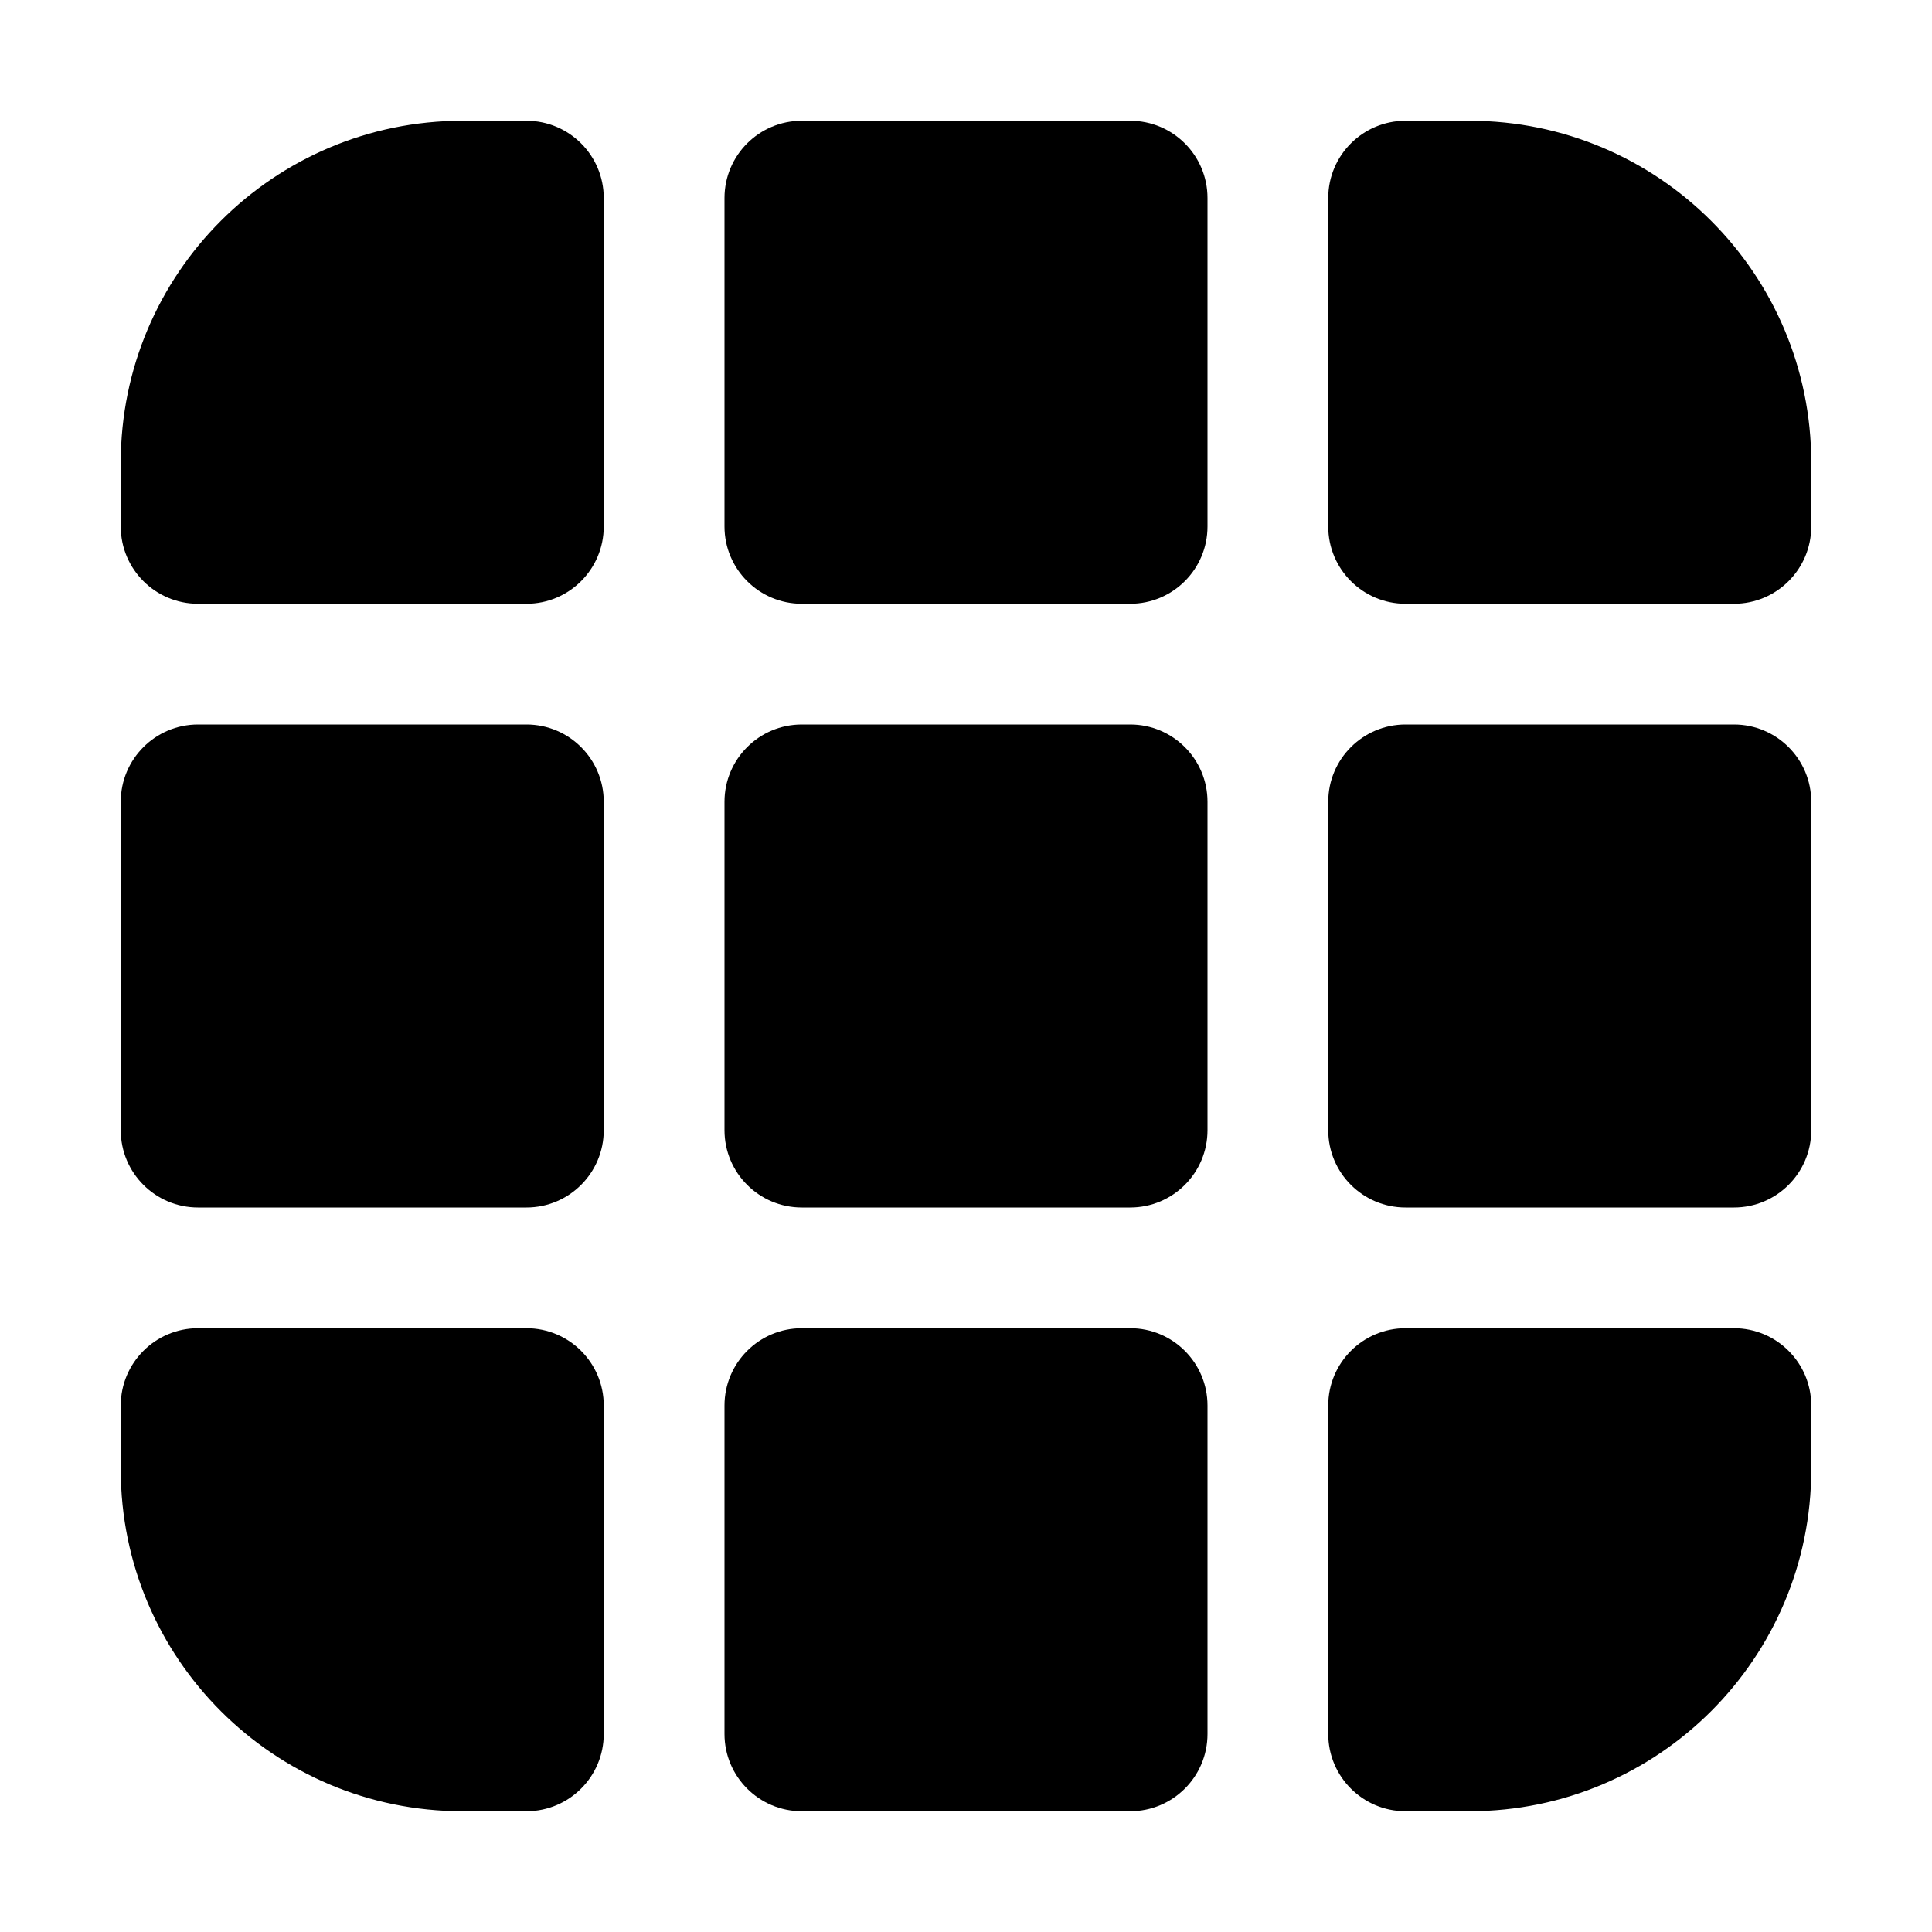
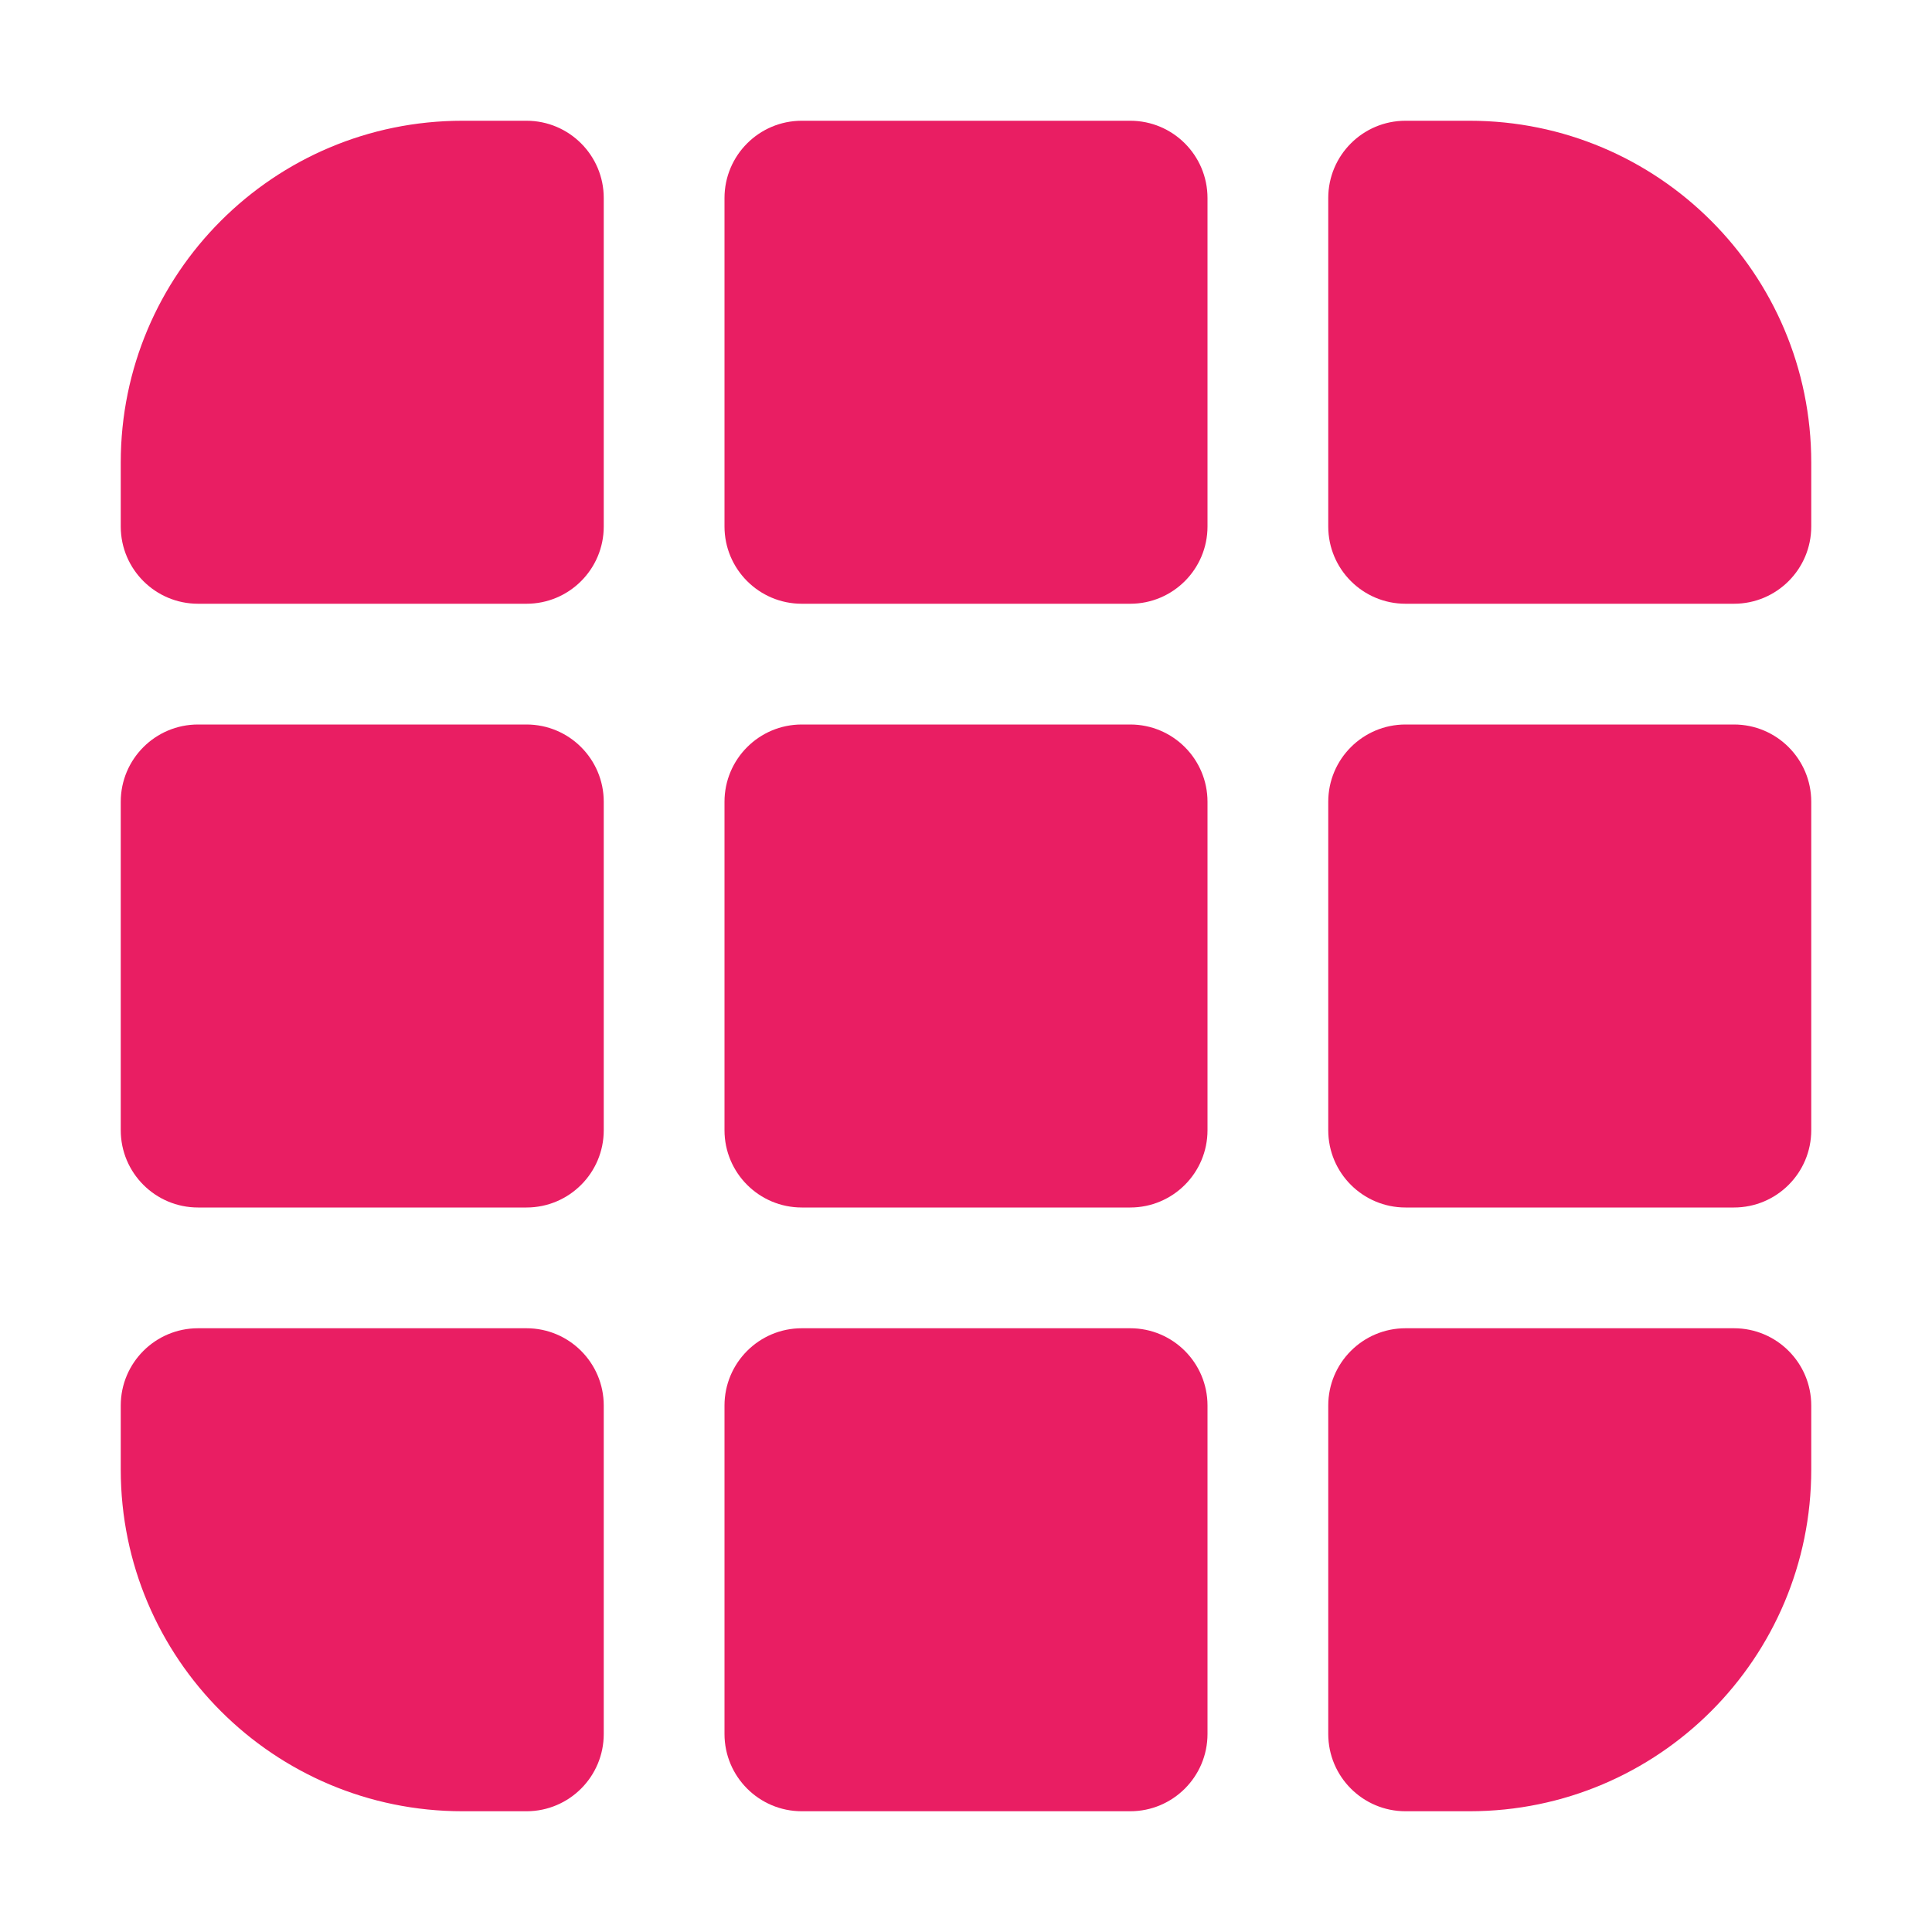
<svg xmlns="http://www.w3.org/2000/svg" viewBox="0 0 64 64">
+   <style>.cls-1{fill:#e91e63}</style>
  <rect class="cls-1" x="24" y="24" width="16" height="16" rx="2.56" ry="2.56" />
  <rect class="cls-1" x="24" y="44" width="16" height="16" rx="2.56" ry="2.56" />
-   <path fill="currentColor" d="M48.68,4H46.56A2.56,2.56,0,0,0,44,6.56V17.44A2.56,2.56,0,0,0,46.56,20H57.44A2.56,2.56,0,0,0,60,17.44V15.32A11.32,11.32,0,0,0,48.68,4Z" />
+   <path class="cls-1" d="M48.68,4H46.56A2.56,2.56,0,0,0,44,6.56V17.44A2.56,2.56,0,0,0,46.56,20H57.44A2.56,2.56,0,0,0,60,17.44V15.32A11.32,11.32,0,0,0,48.68,4Z" />
  <rect class="cls-1" x="4" y="24" width="16" height="16" rx="2.56" ry="2.56" />
  <path class="cls-1" d="M15.32,60h2.13A2.56,2.56,0,0,0,20,57.44V46.56A2.56,2.56,0,0,0,17.44,44H6.56A2.56,2.56,0,0,0,4,46.56v2.13A11.32,11.32,0,0,0,15.32,60Z" />
  <path class="cls-1" d="M6.56,20H17.44A2.56,2.56,0,0,0,20,17.44V6.56A2.56,2.56,0,0,0,17.44,4H15.32A11.32,11.32,0,0,0,4,15.32v2.13A2.56,2.56,0,0,0,6.56,20Z" />
  <path class="cls-1" d="M57.44,44H46.56A2.56,2.56,0,0,0,44,46.56V57.44A2.56,2.56,0,0,0,46.56,60h2.13A11.32,11.32,0,0,0,60,48.68V46.56A2.56,2.56,0,0,0,57.44,44Z" />
  <rect class="cls-1" x="24" y="4" width="16" height="16" rx="2.56" ry="2.56" />
  <rect class="cls-1" x="44" y="24" width="16" height="16" rx="2.56" ry="2.56" />
</svg>
